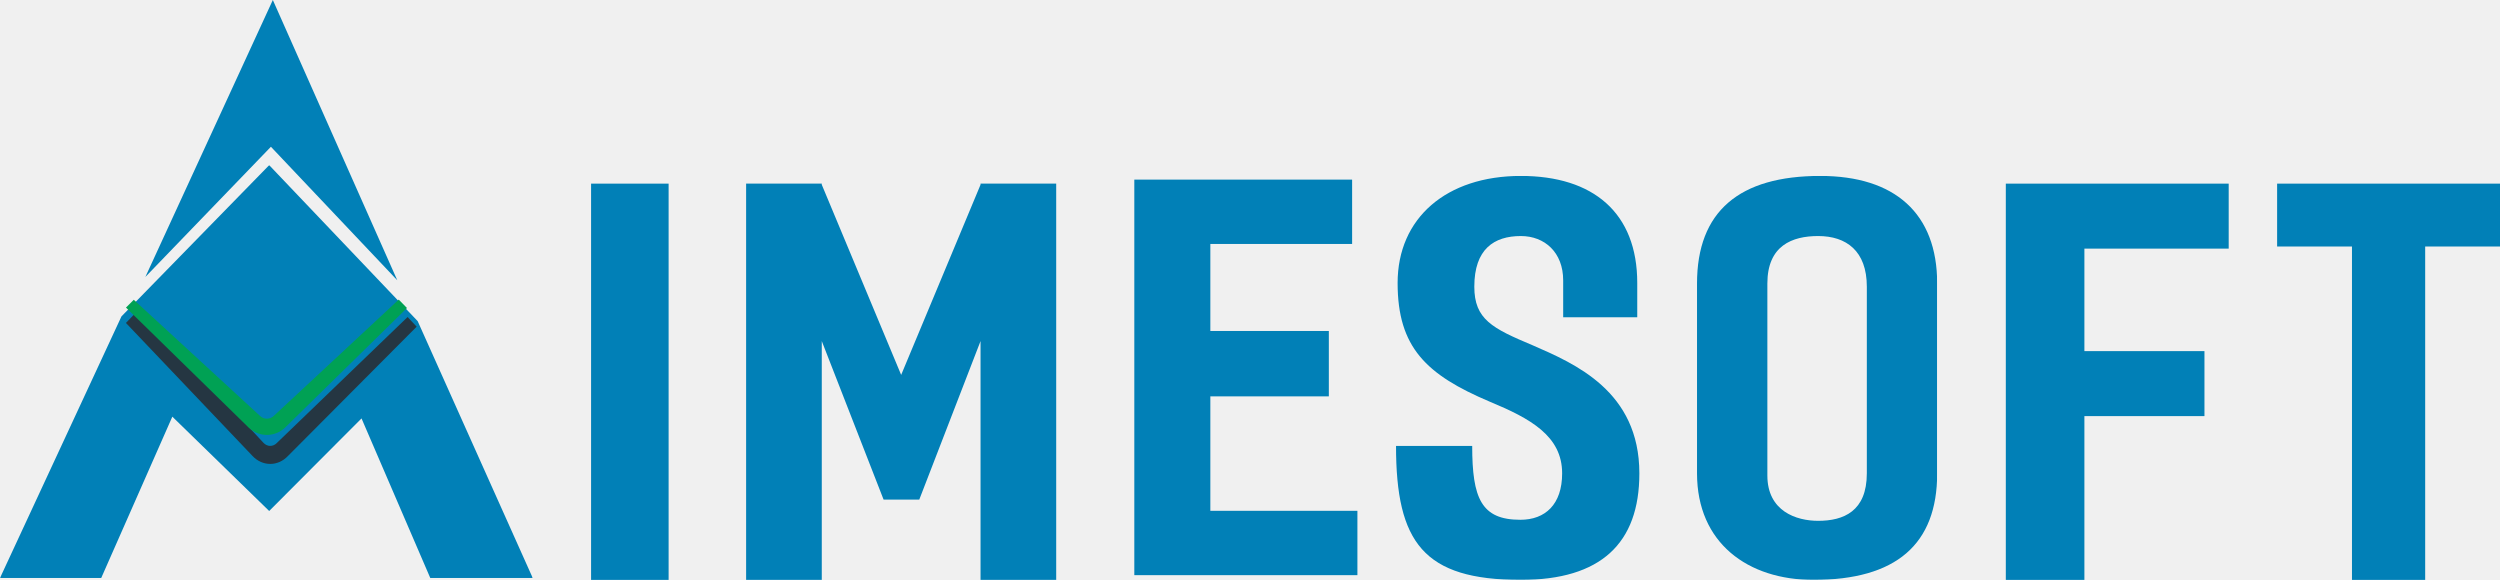
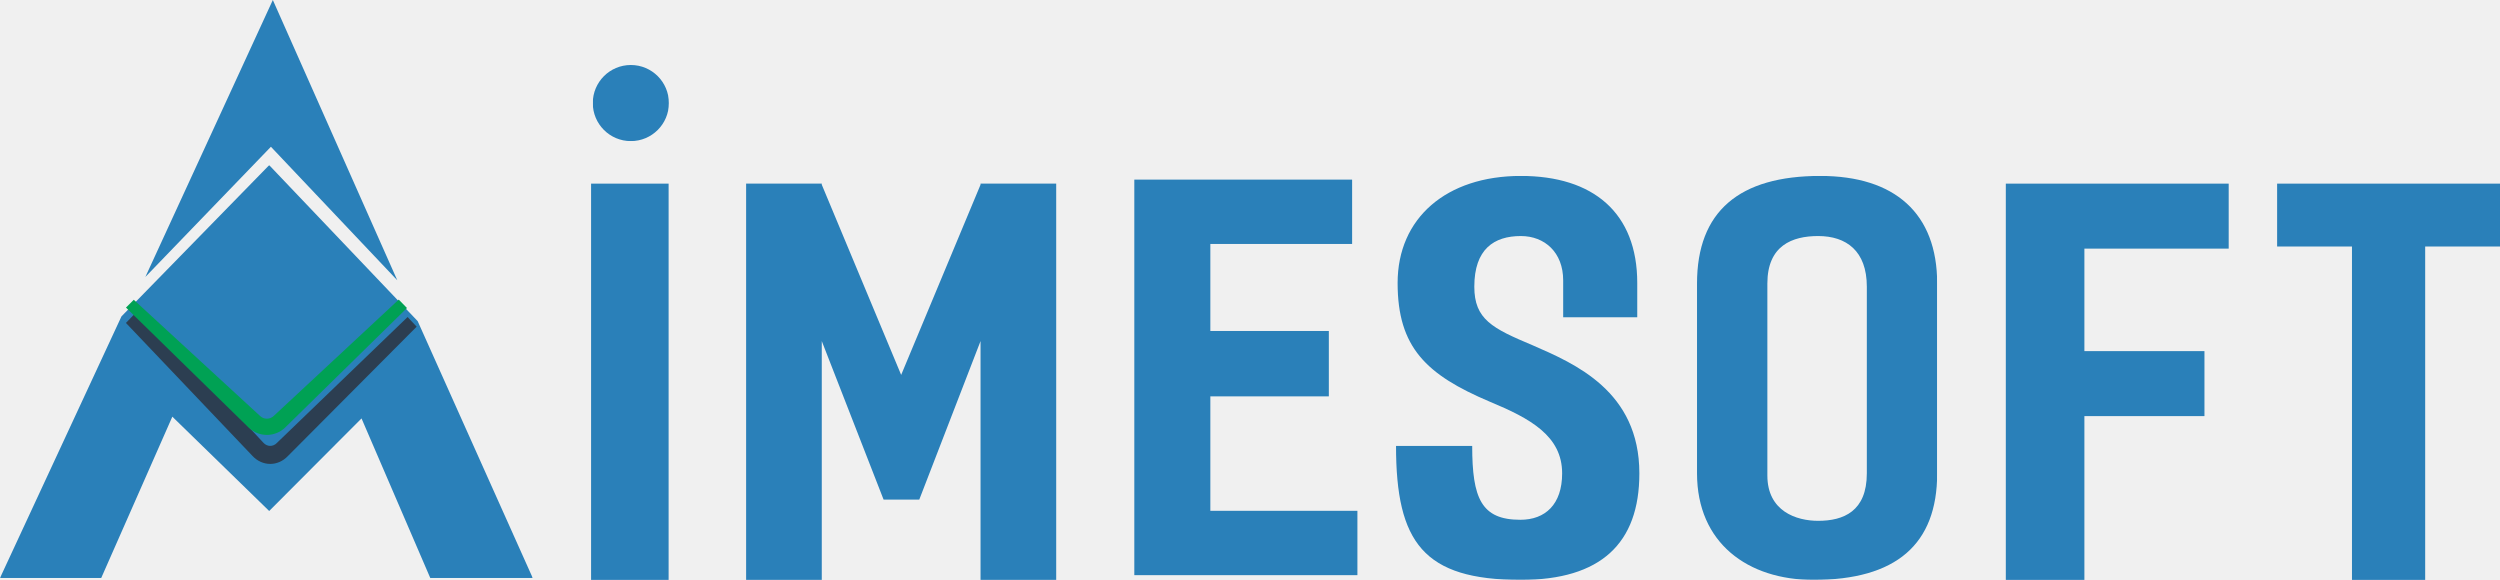
<svg xmlns="http://www.w3.org/2000/svg" xmlns:xlink="http://www.w3.org/1999/xlink" width="194px" height="45px" viewBox="0 0 194 45" version="1.1">
  <defs>
    <polygon id="path-1" points="0.035 0.152 62.348 0.152 62.348 31.491 0.035 31.491" />
-     <polygon id="path-3" points="0.01 0.066 41.34 0.066 41.34 32.101 0.01 32.101" />
+     <polygon id="path-3" points="0.035 0.152 62.348 0.152 62.348 31.491 0.035 31.491" />
+     <polygon id="path-5" points="0.035 0.152 62.348 0.152 62.348 31.491 0.035 31.491" />
+     <polygon id="path-7" points="0.01 0.066 41.34 0.066 41.34 32.101 0.01 32.101" />
+     <polygon id="path-9" points="0.01 0.066 41.34 0.066 41.34 32.101 0.01 32.101" />
+     <polygon id="path-11" points="2.93658537e-05 0.044 5.906 0.044 5.906 5.95 2.93658537e-05 5.95" />
  </defs>
  <g id="Page-1" stroke="none" stroke-width="1" fill="none" fill-rule="evenodd">
-     <g id="Aime---hotel" transform="translate(-127, -13)">
-       <g id="Aimesoft-logo" transform="translate(127, 13)">
-         <polygon id="Fill-1" fill="#0180B7" points="45.868 45 51.884 45 51.884 14.25 45.868 14.25" />
-         <polyline id="Fill-2" fill="#0180B7" points="81.961 14.25 81.961 45 76.09 45 76.09 26.468 71.336 38.768 68.566 38.768 63.77 26.468 63.77 45 57.899 45 57.899 14.25 63.77 14.25 63.77 14.332 69.93 29.092 76.09 14.332 76.09 14.25 81.961 14.25" />
+     <g id="Group">
+       <g id="Logo">
+         <polygon id="Fill-1" fill="#2A80B9" fill-rule="nonzero" points="45.868 45 51.884 45 51.884 14.25 45.868 14.25" />
+         <polyline id="Fill-2" fill="#2A80B9" fill-rule="nonzero" points="81.961 14.25 81.961 45 76.09 45 76.09 26.468 71.336 38.768 68.566 38.768 63.77 26.468 63.77 45 57.899 45 57.899 14.25 63.77 14.25 63.77 14.332 69.93 29.092 76.09 14.332 76.09 14.25 81.961 14.25" />
        <g id="Group-7" transform="translate(87.97674, 13.5)">
-           <mask id="mask-2" fill="white">
-             <use xlink:href="#path-1" />
-           </mask>
-           <g id="Clip-4" />
-           <polyline id="Fill-3" fill="#0180B7" mask="url(#mask-2)" points="5.946 5.431 5.946 12.184 15.141 12.184 15.141 17.258 5.946 17.258 5.946 26.139 17.358 26.139 17.358 31.132 0.035 31.132 0.035 0.438 16.948 0.438 16.948 5.431 5.946 5.431" />
-           <path d="M33.326,11.12 L33.326,8.255 C33.326,6.086 31.89,4.817 30.042,4.817 C27.949,4.817 26.43,5.84 26.43,8.746 C26.43,11.283 27.826,11.979 30.946,13.289 C34.23,14.721 39.238,16.849 39.238,23.233 C39.238,28.676 36.241,31.5 30.042,31.5 C22.489,31.5 20.355,28.594 20.355,21.105 L26.266,21.105 C26.266,25.157 26.964,26.835 30.002,26.835 C31.931,26.835 33.245,25.648 33.245,23.233 C33.245,20.328 30.782,18.977 27.621,17.667 C22.695,15.58 20.478,13.452 20.478,8.459 C20.478,3.426 24.255,0.152 30.042,0.152 C35.666,0.152 39.074,3.017 39.074,8.459 L39.074,11.12 L33.326,11.12" id="Fill-5" fill="#0180B7" mask="url(#mask-2)" />
-           <path d="M56.889,8.746 C56.889,5.963 55.288,4.817 53.112,4.817 C51.101,4.817 49.171,5.554 49.171,8.5 L49.171,23.397 C49.171,26.18 51.429,26.916 53.112,26.916 C55.083,26.916 56.889,26.18 56.889,23.233 L56.889,8.746 Z M62.348,8.5 L62.348,23.233 C62.348,28.758 59.147,31.5 52.743,31.5 C47.652,31.5 43.712,28.635 43.712,23.233 L43.712,8.5 C43.712,2.894 46.996,0.152 53.276,0.152 C59.064,0.152 62.348,3.057 62.348,8.5 L62.348,8.5 Z" id="Fill-6" fill="#0180B7" mask="url(#mask-2)" />
+           <g id="Fill-3-Clipped">
+             <mask id="mask-2" fill="white">
+               <use xlink:href="#path-1" />
+             </mask>
+             <g id="path-1" />
+             <polyline id="Fill-3" fill="#2A80B9" fill-rule="nonzero" mask="url(#mask-2)" points="5.946 5.431 5.946 12.184 15.141 12.184 15.141 17.258 5.946 17.258 5.946 26.139 17.358 26.139 17.358 31.132 0.035 31.132 0.035 0.438 16.948 0.438 16.948 5.431 5.946 5.431" />
+           </g>
+           <g id="Fill-5-Clipped">
+             <mask id="mask-4" fill="white">
+               <use xlink:href="#path-3" />
+             </mask>
+             <g id="path-1" />
+             <path d="M33.326,11.12 L33.326,8.255 C33.326,6.086 31.89,4.817 30.042,4.817 C27.949,4.817 26.43,5.84 26.43,8.746 C26.43,11.283 27.826,11.979 30.946,13.289 C34.23,14.721 39.238,16.849 39.238,23.233 C39.238,28.676 36.241,31.5 30.042,31.5 C22.489,31.5 20.355,28.594 20.355,21.105 L26.266,21.105 C26.266,25.157 26.964,26.835 30.002,26.835 C31.931,26.835 33.245,25.648 33.245,23.233 C33.245,20.328 30.782,18.977 27.621,17.667 C22.695,15.58 20.478,13.452 20.478,8.459 C20.478,3.426 24.255,0.152 30.042,0.152 C35.666,0.152 39.074,3.017 39.074,8.459 L39.074,11.12 L33.326,11.12" id="Fill-5" fill="#2A80B9" fill-rule="nonzero" mask="url(#mask-4)" />
+           </g>
+           <g id="Fill-6-Clipped">
+             <mask id="mask-6" fill="white">
+               <use xlink:href="#path-5" />
+             </mask>
+             <g id="path-1" />
+             <path d="M56.889,8.746 C56.889,5.963 55.288,4.817 53.112,4.817 C51.101,4.817 49.171,5.554 49.171,8.5 L49.171,23.397 C49.171,26.18 51.429,26.916 53.112,26.916 C55.083,26.916 56.889,26.18 56.889,23.233 L56.889,8.746 Z M62.348,8.5 L62.348,23.233 C62.348,28.758 59.147,31.5 52.743,31.5 C47.652,31.5 43.712,28.635 43.712,23.233 L43.712,8.5 C43.712,2.894 46.996,0.152 53.276,0.152 C59.064,0.152 62.348,3.057 62.348,8.5 L62.348,8.5 Z" id="Fill-6" fill="#2A80B9" fill-rule="nonzero" mask="url(#mask-6)" />
+           </g>
        </g>
-         <polyline id="Fill-8" fill="#0180B7" points="161.749 45 155.651 45 155.651 14.25 172.946 14.25 172.946 19.293 161.749 19.293 161.749 27.247 171.066 27.247 171.066 32.29 161.749 32.29 161.749 45" />
-         <polyline id="Fill-9" fill="#0180B7" points="194 19.129 188.194 19.129 188.194 45 182.513 45 182.513 19.129 176.705 19.129 176.705 14.25 194 14.25 194 19.129" />
-         <path d="M14.744,22.5 C14.771,23.2 15.277,23.528 14.899,23.949 C14.812,24.046 14.369,23.99 14.336,23.903 C14.169,23.457 14.457,23.103 14.744,22.5" id="Fill-10" fill="#0180B7" />
+         <polyline id="Fill-8" fill="#2A80B9" fill-rule="nonzero" points="161.749 45 155.651 45 155.651 14.25 172.946 14.25 172.946 19.293 161.749 19.293 161.749 27.247 171.066 27.247 171.066 32.29 161.749 32.29 161.749 45" />
+         <polyline id="Fill-9" fill="#2A80B9" fill-rule="nonzero" points="194 19.129 188.194 19.129 188.194 45 182.513 45 182.513 19.129 176.705 19.129 176.705 14.25 194 14.25 194 19.129" />
+         <path d="M14.744,22.5 C14.771,23.2 15.277,23.528 14.899,23.949 C14.812,24.046 14.369,23.99 14.336,23.903 C14.169,23.457 14.457,23.103 14.744,22.5" id="Fill-10" fill="#0180B7" fill-rule="nonzero" />
        <g id="Group-14" transform="translate(0, 12.75)">
-           <mask id="mask-4" fill="white">
-             <use xlink:href="#path-3" />
-           </mask>
-           <g id="Clip-12" />
-           <path d="M31.137,10.589 L31.536,10.214" id="Fill-11" fill="#00A154" mask="url(#mask-4)" />
-           <polyline id="Fill-13" fill="#0180B7" mask="url(#mask-4)" points="32.412 12.17 20.889 0.066 9.426 11.802 0 32.101 7.855 32.101 13.373 19.584 20.889 26.903 28.054 19.719 33.389 32.101 41.34 32.101 32.412 12.17" />
+           <g id="Fill-11-Clipped">
+             <mask id="mask-8" fill="white">
+               <use xlink:href="#path-7" />
+             </mask>
+             <g id="path-3" />
+             <path d="M31.137,10.589 L31.536,10.214" id="Fill-11" fill="#00A154" fill-rule="nonzero" mask="url(#mask-8)" />
+           </g>
+           <g id="Fill-13-Clipped">
+             <mask id="mask-10" fill="white">
+               <use xlink:href="#path-9" />
+             </mask>
+             <g id="path-3" />
+             <polyline id="Fill-13" fill="#2A80B9" fill-rule="nonzero" mask="url(#mask-10)" points="32.412 12.17 20.889 0.066 9.426 11.802 0 32.101 7.855 32.101 13.373 19.584 20.889 26.903 28.054 19.719 33.389 32.101 41.34 32.101 32.412 12.17" />
+           </g>
        </g>
-         <polyline id="Fill-15" fill="#0180B7" points="21.023 11.389 30.829 21.75 21.172 0 11.279 21.493 21.023 11.389" />
-         <path d="M31.629,24.601 L21.485,34.373 C21.191,34.682 20.734,34.677 20.445,34.361 L10.792,24 L9.782,25.049 L9.775,25.064 L19.573,35.359 C19.962,35.786 20.466,36 20.971,36 C21.461,36 21.952,35.798 22.338,35.392 L32.333,25.351 L31.629,24.601" id="Fill-16" fill="#253642" />
-         <path d="M30.943,23.25 L21.234,32.284 C20.934,32.563 20.469,32.558 20.175,32.273 L10.381,23.262 L10.369,23.274 L9.775,23.868 L19.288,33.173 C19.684,33.557 20.197,33.75 20.71,33.75 C21.209,33.75 21.709,33.567 22.102,33.202 L31.581,23.901 L30.943,23.25" id="Fill-17" fill="#00A154" />
+         <polyline id="Fill-15" fill="#2A80B9" fill-rule="nonzero" points="21.023 11.389 30.829 21.75 21.172 0 11.279 21.493 21.023 11.389" />
+         <path d="M31.629,24.601 L21.485,34.373 C21.191,34.682 20.734,34.677 20.445,34.361 L10.792,24 L9.782,25.049 L9.775,25.064 L19.573,35.359 C19.962,35.786 20.466,36 20.971,36 C21.461,36 21.952,35.798 22.338,35.392 L32.333,25.351 L31.629,24.601" id="Fill-16" fill="#2C3E51" fill-rule="nonzero" />
+         <path d="M30.943,23.25 L21.234,32.284 C20.934,32.563 20.469,32.558 20.175,32.273 L10.381,23.262 L10.369,23.274 L9.775,23.868 L19.288,33.173 C19.684,33.557 20.197,33.75 20.71,33.75 C21.209,33.75 21.709,33.567 22.102,33.202 L31.581,23.901 L30.943,23.25" id="Fill-17" fill="#00A154" fill-rule="nonzero" />
+       </g>
+       <g id="Group-4" transform="translate(46, 5)">
+         <mask id="mask-12" fill="white">
+           <use xlink:href="#path-11" />
+         </mask>
+         <g id="Clip-3" />
+         <path d="M5.906,2.997 C5.906,4.627 4.584,5.95 2.953,5.95 C1.322,5.95 2.93658537e-05,4.627 2.93658537e-05,2.997 C2.93658537e-05,1.366 1.322,0.044 2.953,0.044 C4.584,0.044 5.906,1.366 5.906,2.997" id="Fill-2" fill="#2A80B9" mask="url(#mask-12)" />
      </g>
    </g>
  </g>
</svg>
